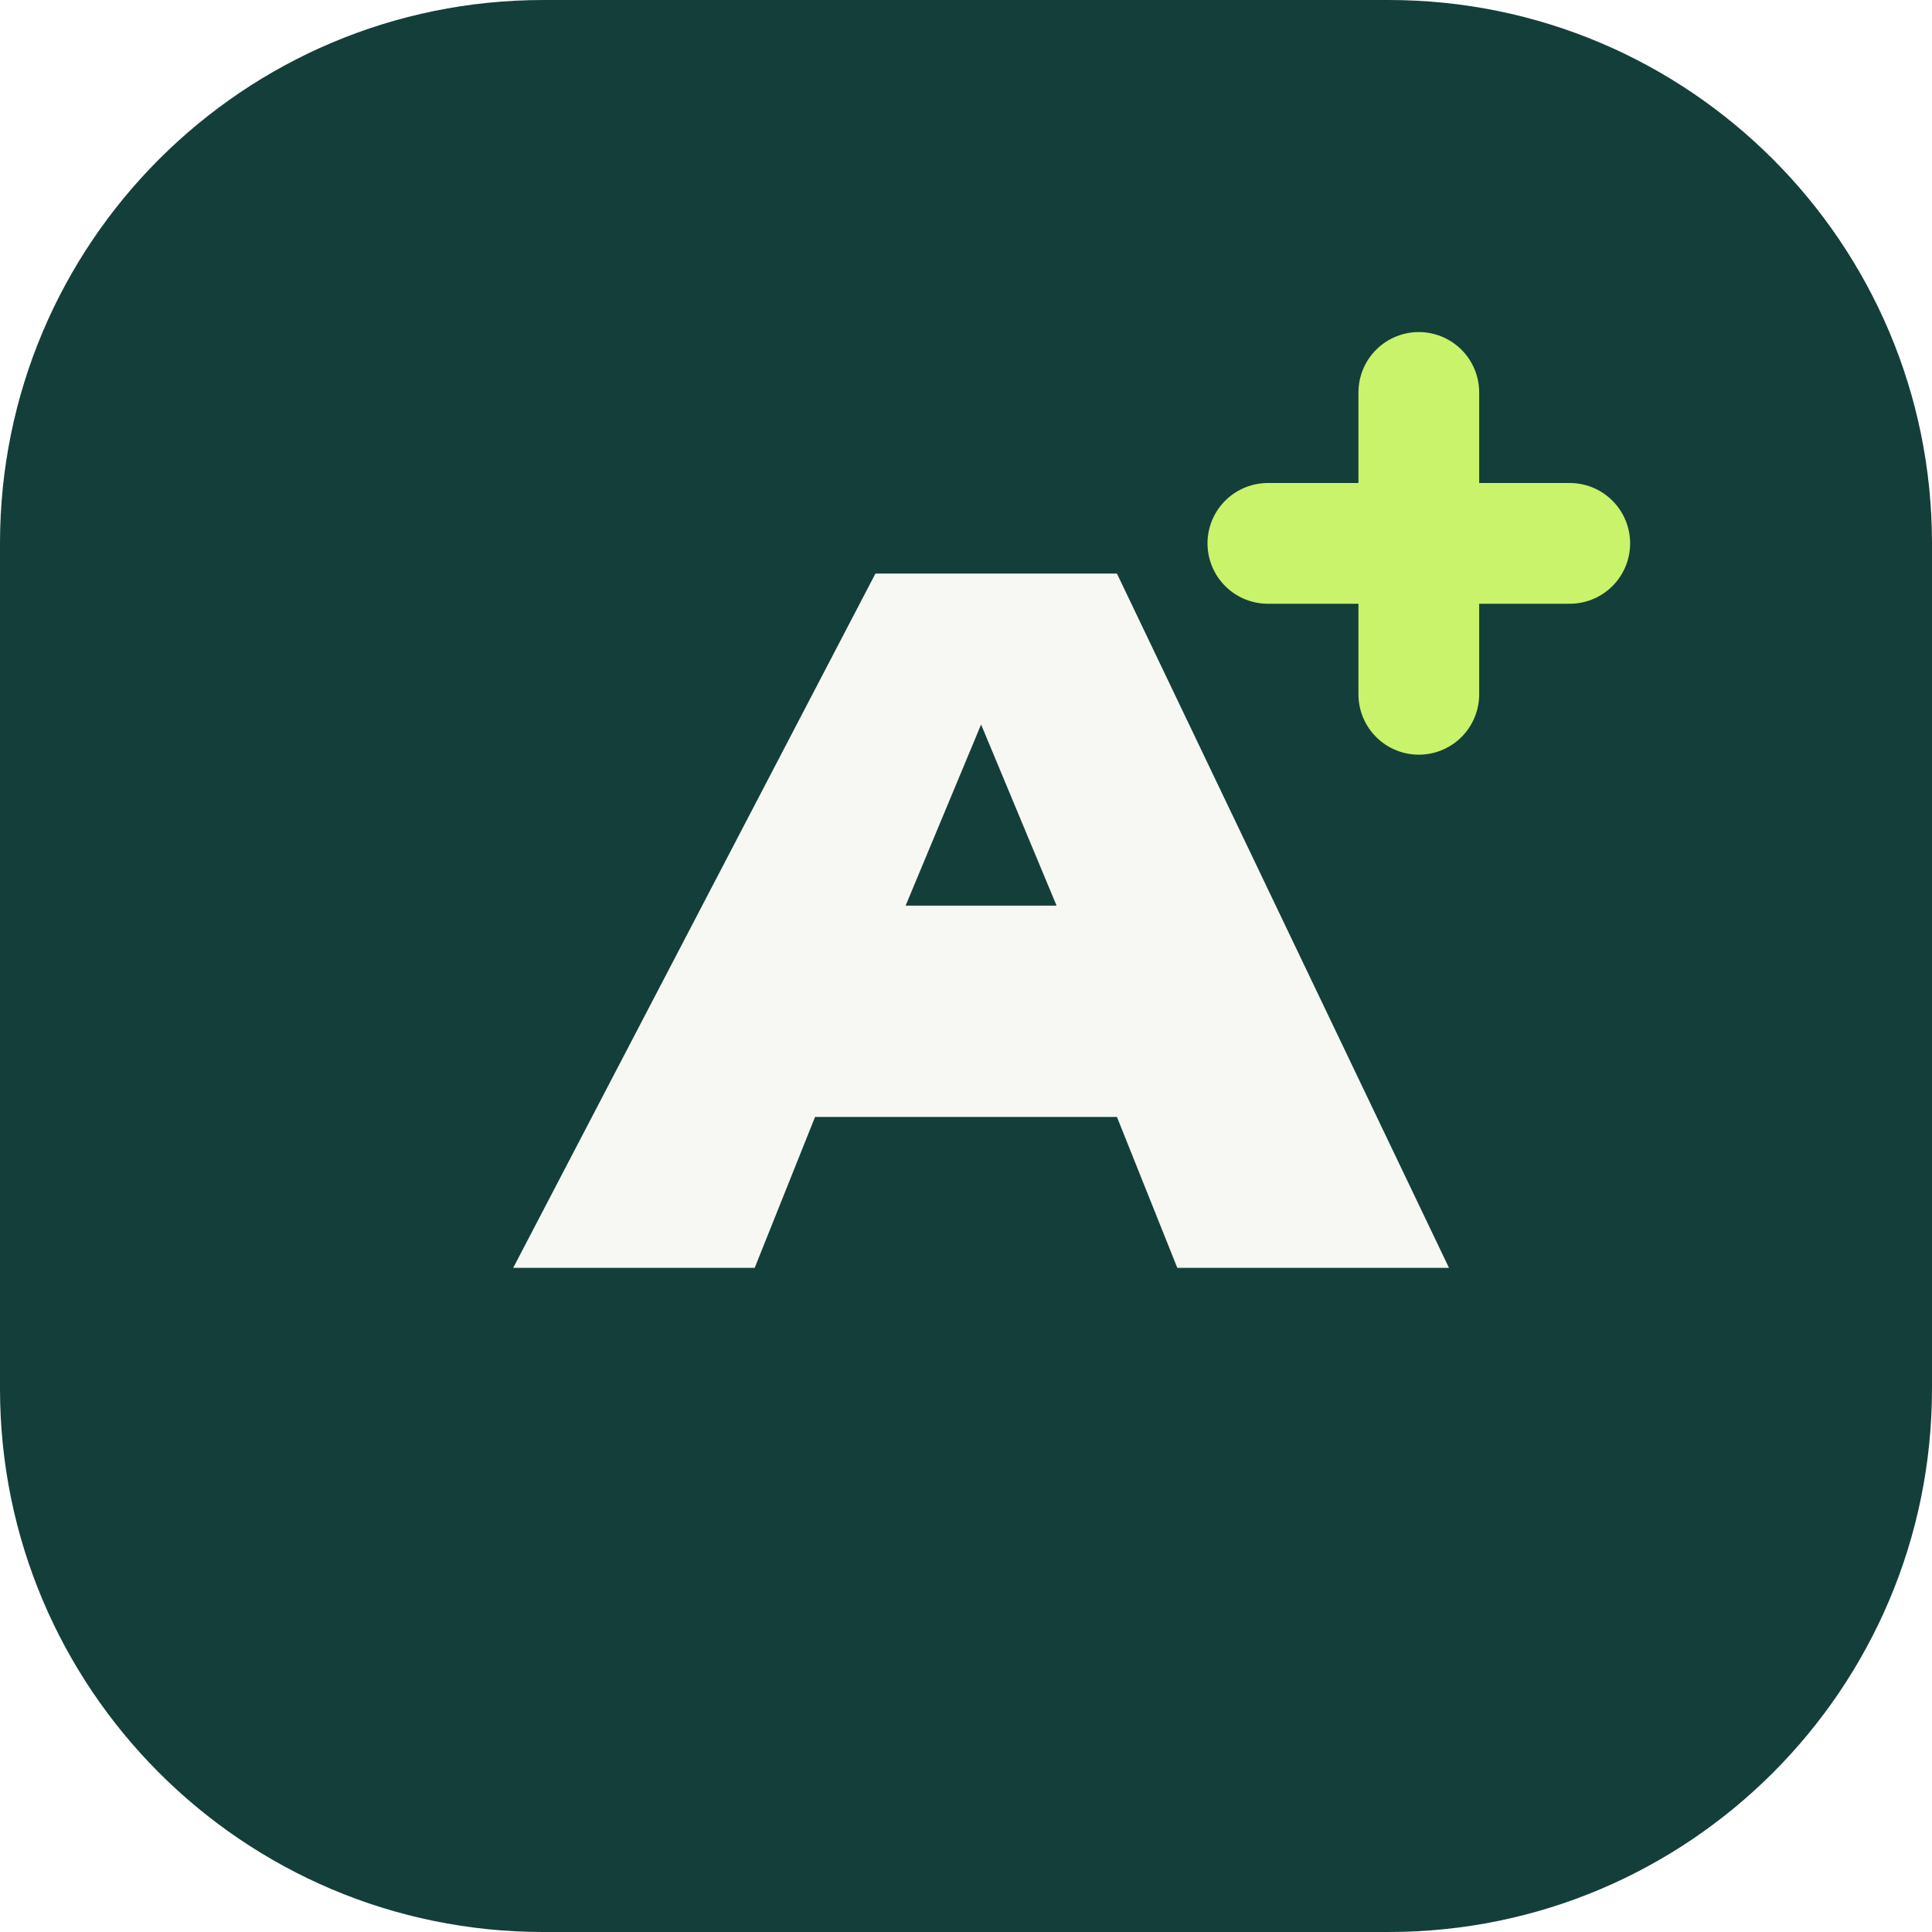
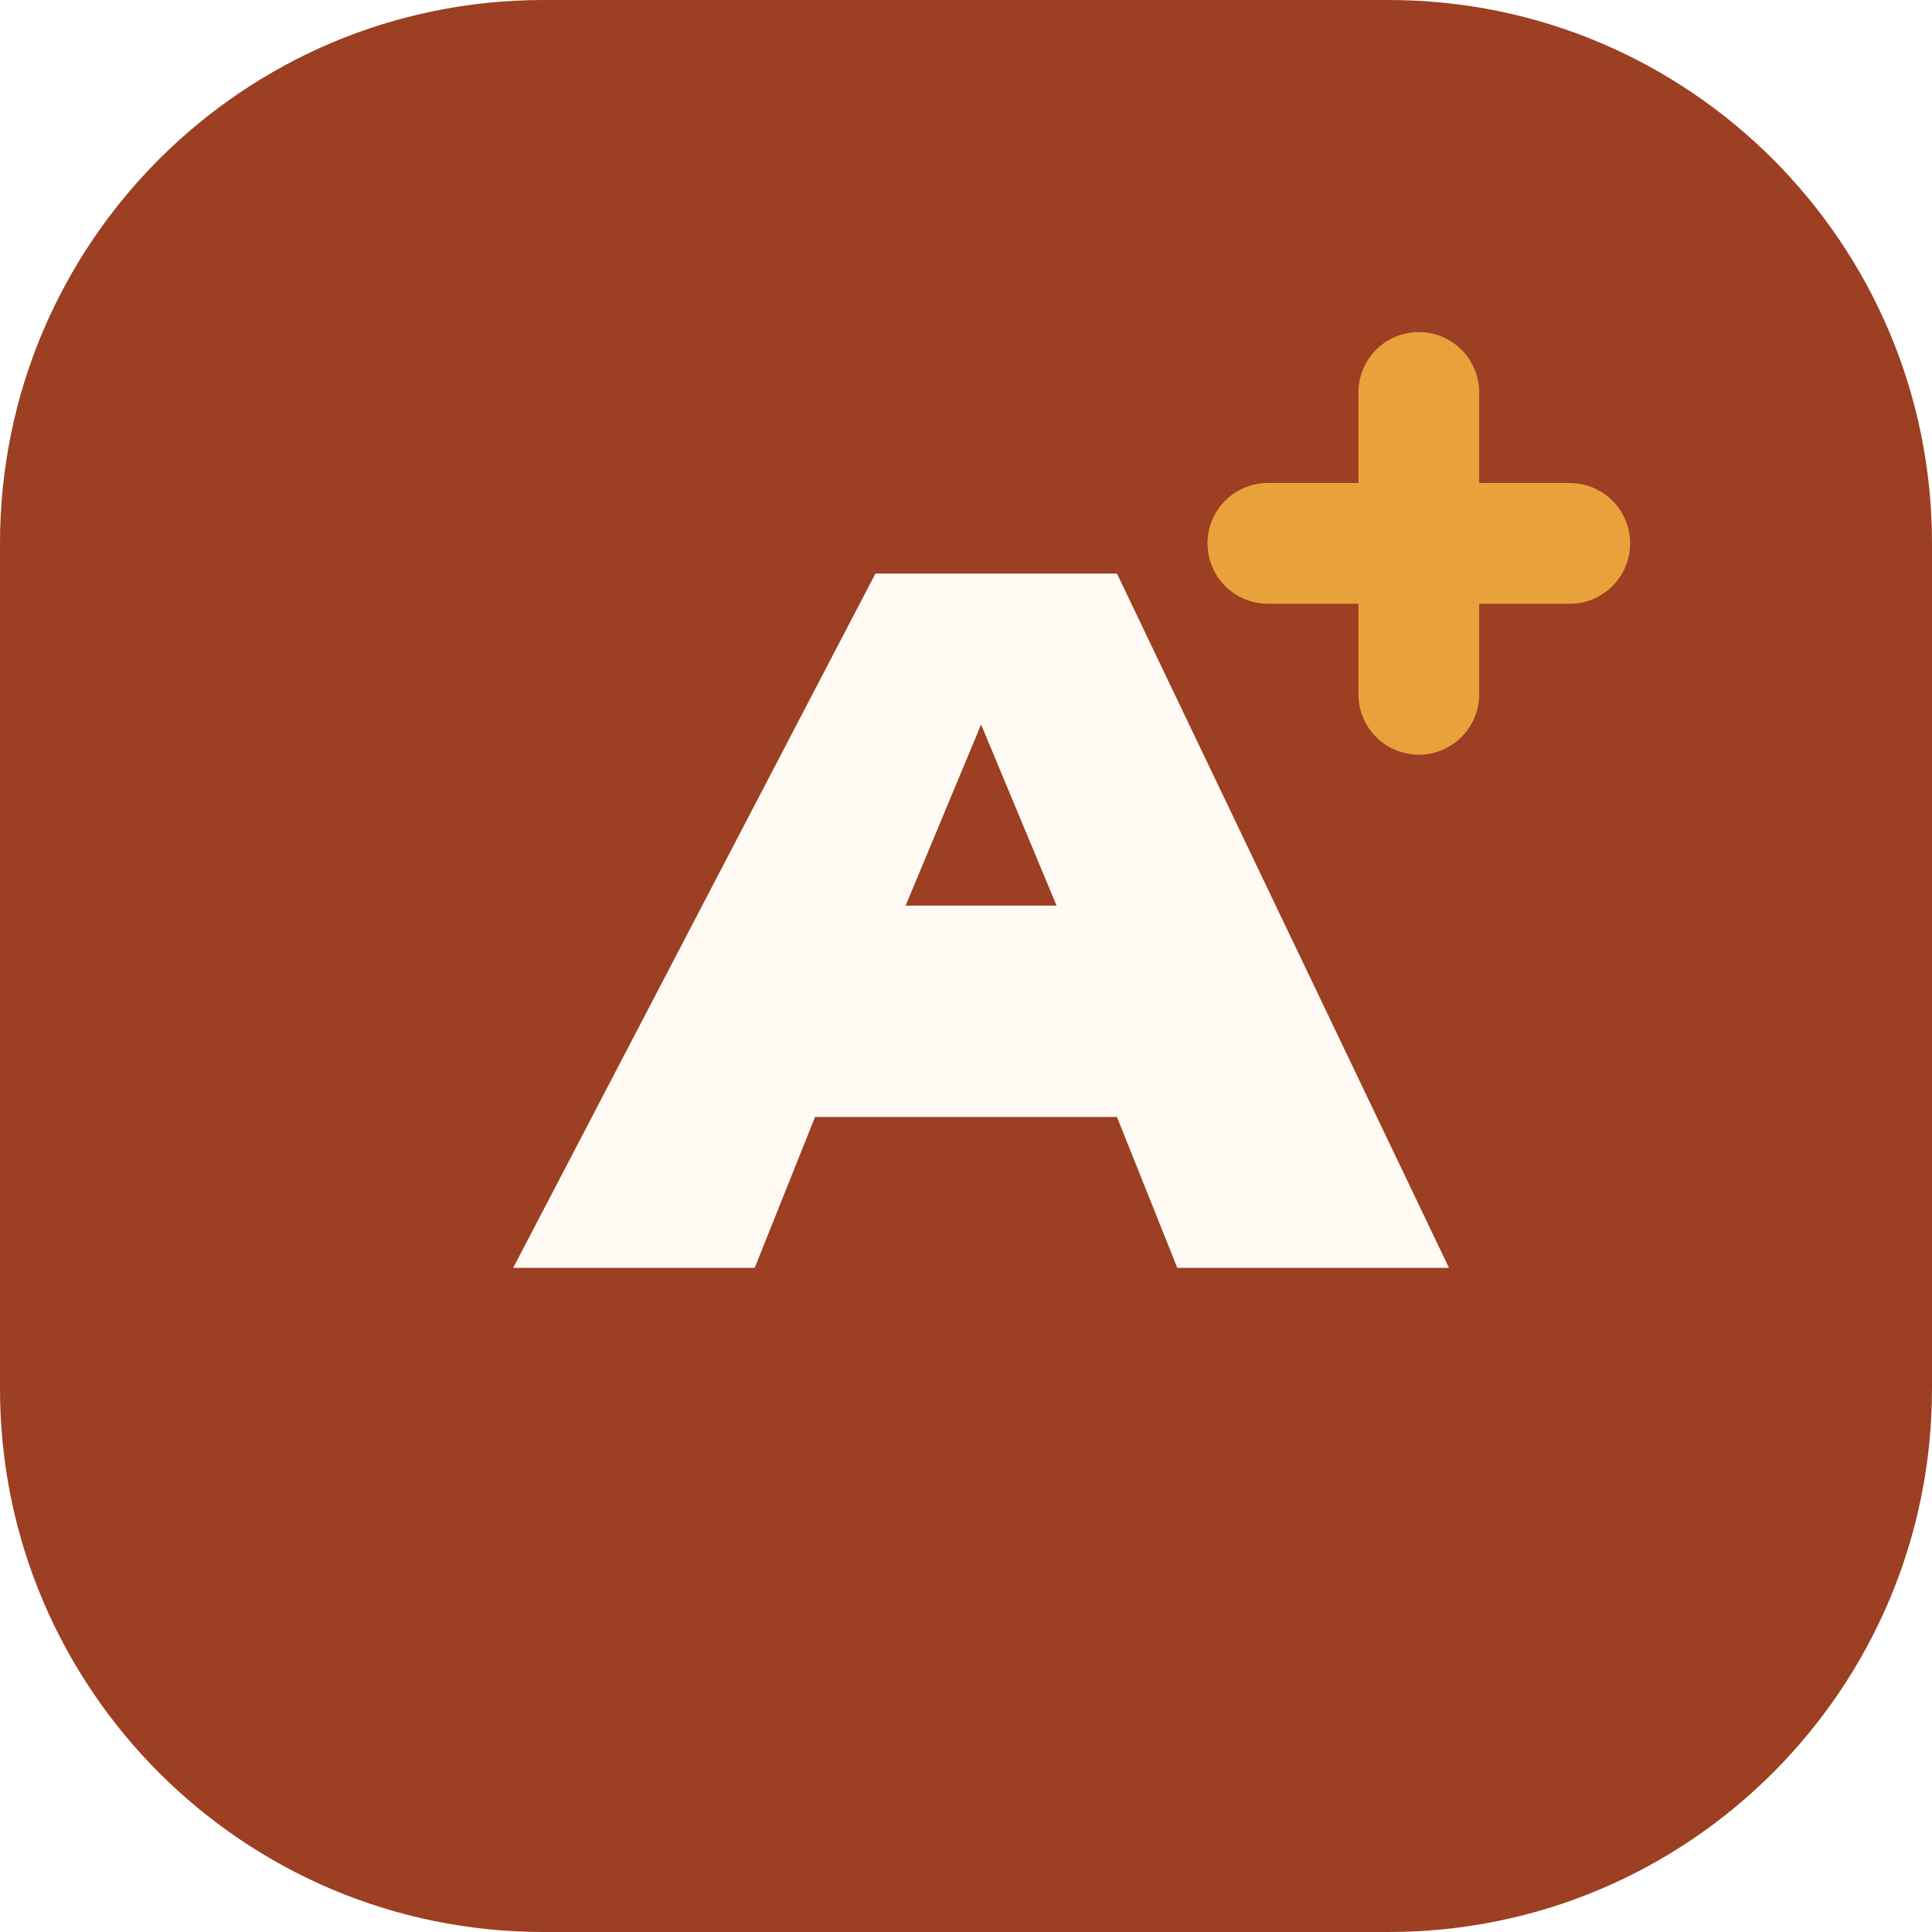
<svg xmlns="http://www.w3.org/2000/svg" viewBox="0 0 64 64">
-   <rect width="64" height="64" rx="18" fill="#143e3a" />
-   <path d="M17 42 29 19h8l11 23h-9l-2-5H27l-2 5h-8Zm13-12h5l-2.5-6-2.5 6Z" fill="#f7f8f3" />
-   <path d="M47 13v10M42 18h10" stroke="#c8f36b" stroke-width="4" stroke-linecap="round" />
+   <rect width="64" height="64" rx="18" fill="#9c3f22" />
+   <path d="M17 42 29 19h8l11 23h-9l-2-5H27l-2 5h-8Zm13-12h5l-2.5-6-2.5 6Z" fill="#fffaf4" />
+   <path d="M47 13v10M42 18h10" stroke="#e9a23b" stroke-width="4" stroke-linecap="round" />
</svg>
